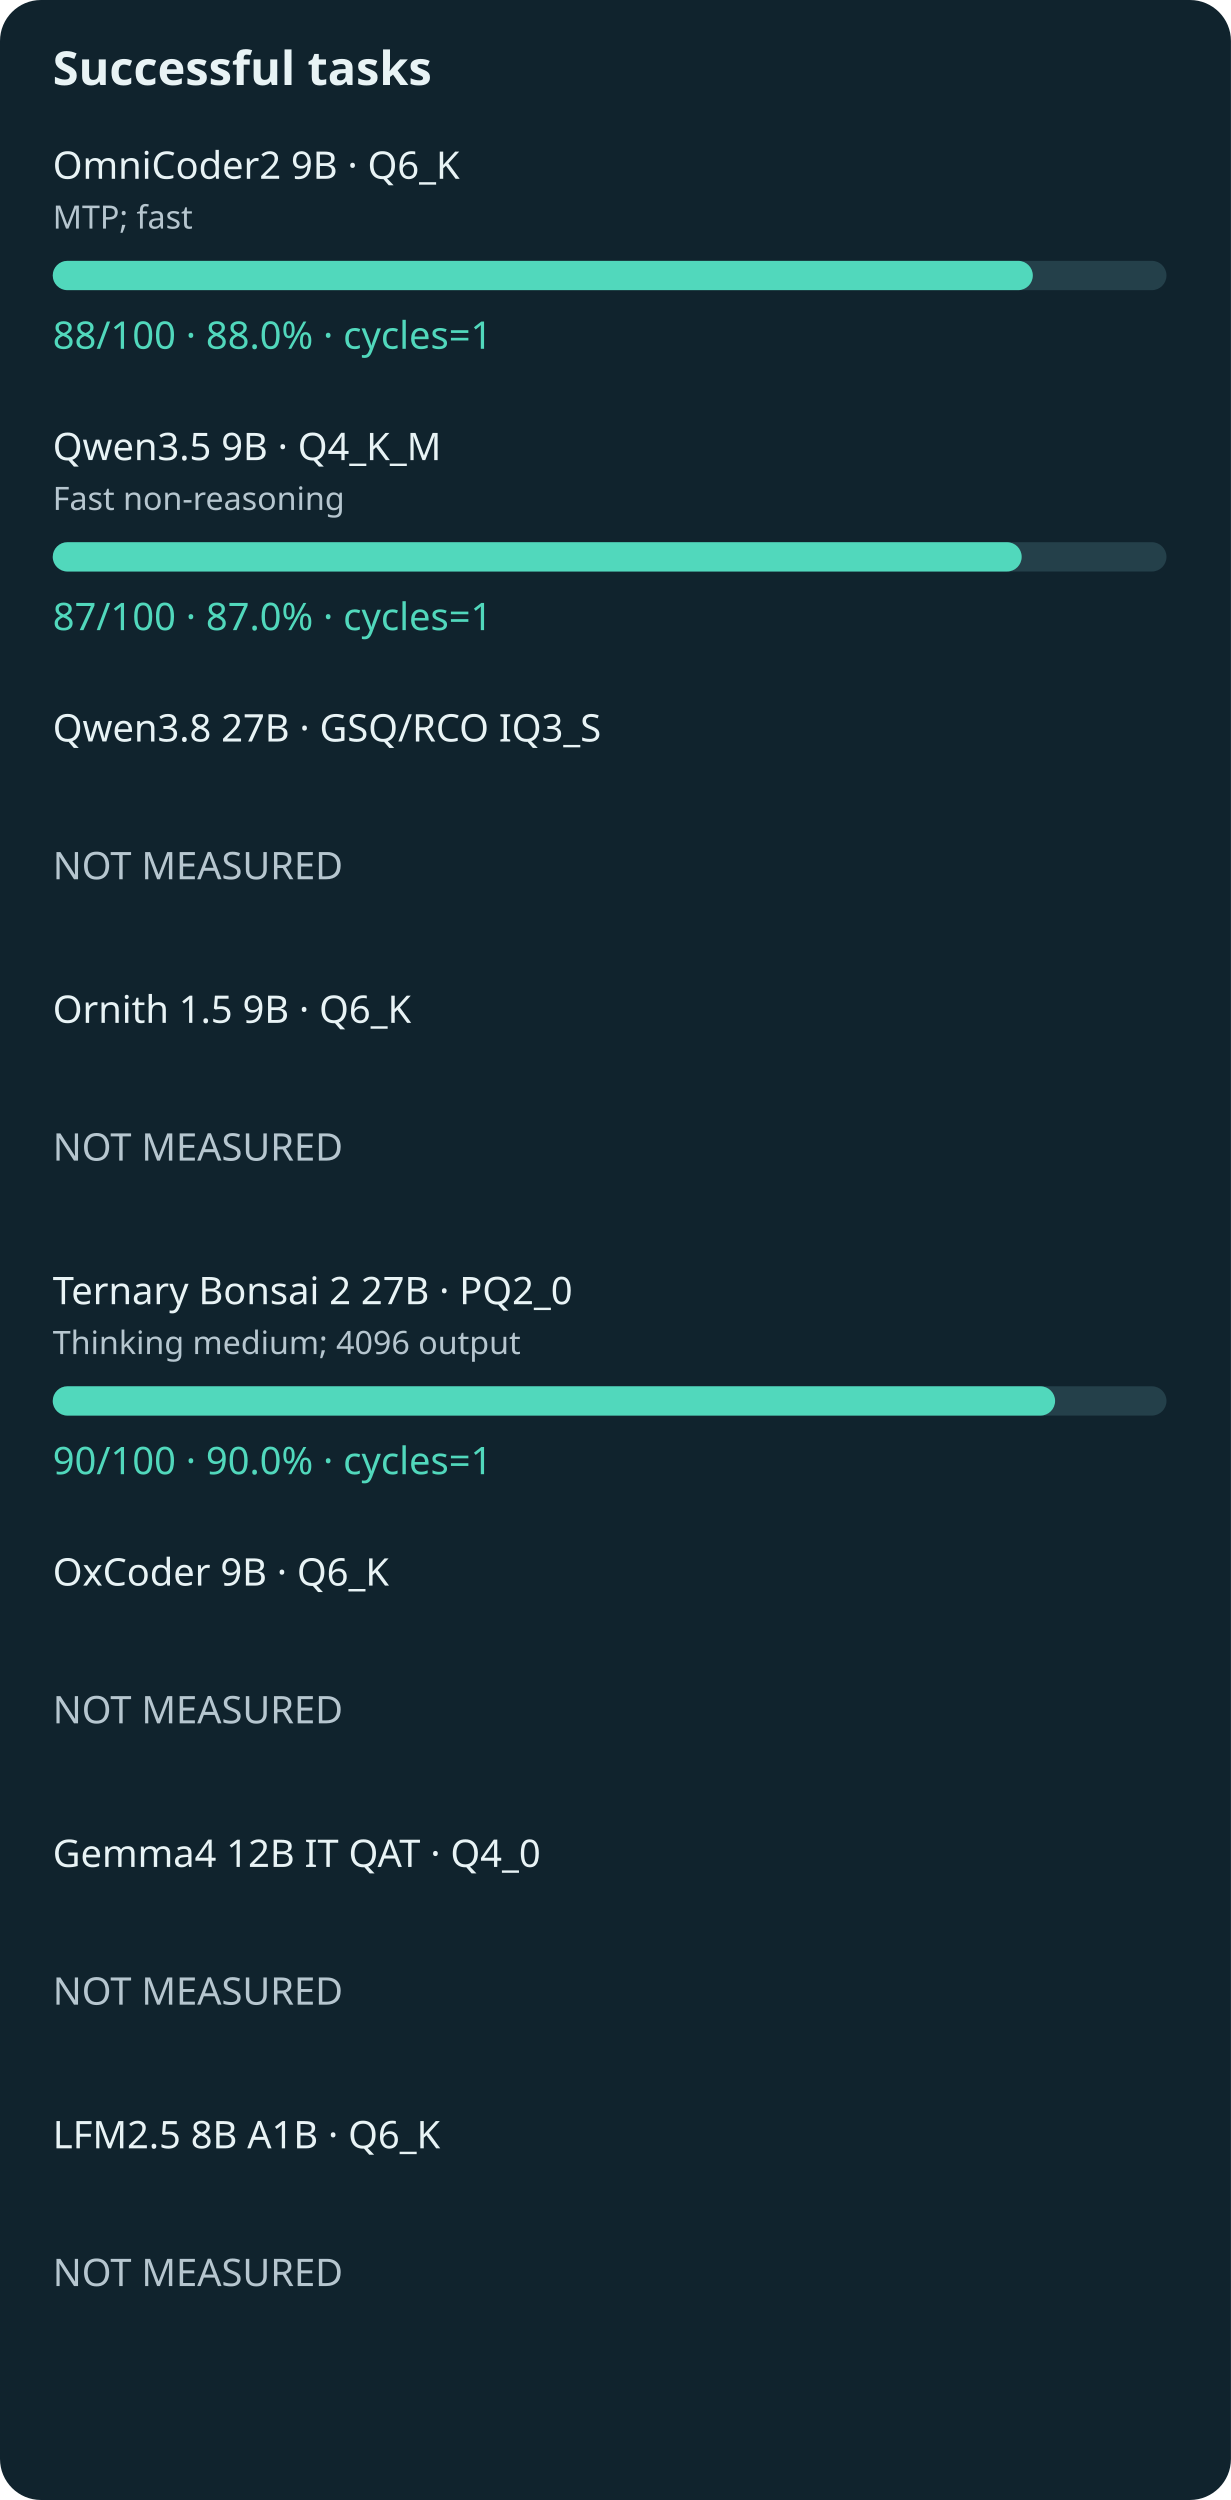
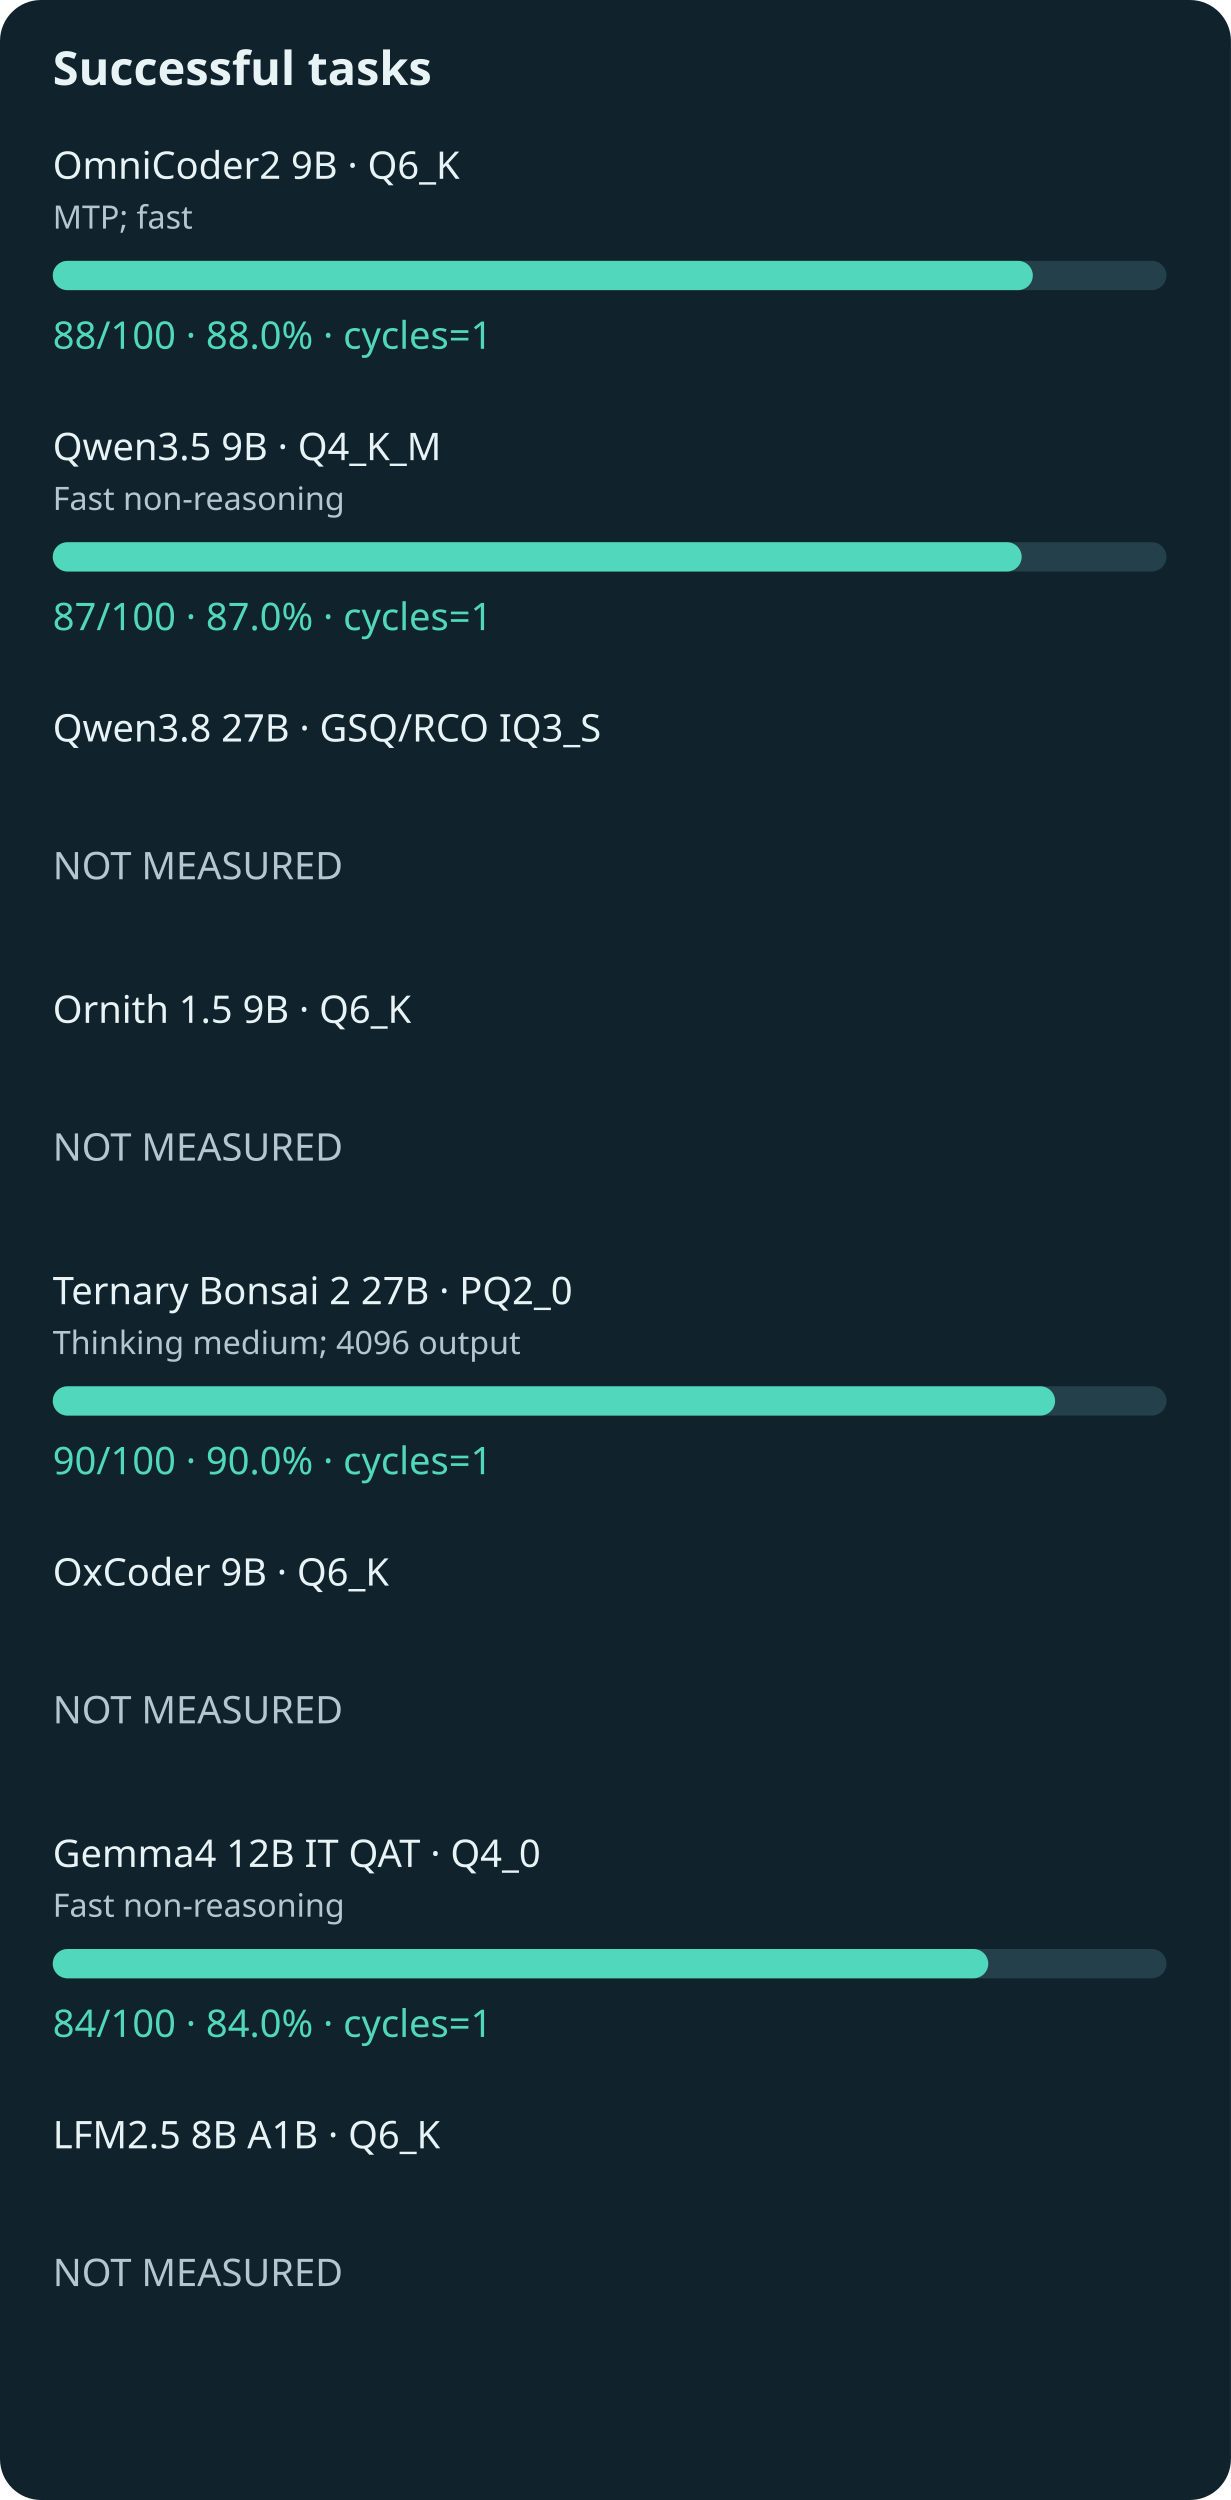
<svg xmlns="http://www.w3.org/2000/svg" viewBox="0 0 420 853" role="img" aria-labelledby="title desc">
  <rect width="420" height="853" rx="14" fill="#10232d" />
  <g font-family="system-ui,sans-serif" fill="#e8f3f5">
    <text x="18" y="29" font-size="16" font-weight="700">Successful tasks</text>
    <text x="18" y="61" font-size="13">OmniCoder2 9B · Q6_K</text>
    <text x="18" y="78" font-size="11" fill="#b6c6cf">MTP; fast</text>
    <rect x="18" y="89" width="380" height="10" rx="5" fill="#24404a" />
    <rect x="18" y="89" width="334.400" height="10" rx="5" fill="#51d8bc" />
    <text x="18" y="119" font-size="13" fill="#51d8bc">88/100 · 88.0% · cycles=1</text>
    <text x="18" y="157" font-size="13">Qwen3.5 9B · Q4_K_M</text>
    <text x="18" y="174" font-size="11" fill="#b6c6cf">Fast non-reasoning</text>
    <rect x="18" y="185" width="380" height="10" rx="5" fill="#24404a" />
    <rect x="18" y="185" width="330.600" height="10" rx="5" fill="#51d8bc" />
    <text x="18" y="215" font-size="13" fill="#51d8bc">87/100 · 87.0% · cycles=1</text>
    <text x="18" y="253" font-size="13">Qwen3.8 27B · GSQ/RCO IQ3_S</text>
    <text x="18" y="300" fill="#b6c6cf" font-size="13">NOT MEASURED</text>
    <text x="18" y="349" font-size="13">Ornith 1.5 9B · Q6_K</text>
    <text x="18" y="396" fill="#b6c6cf" font-size="13">NOT MEASURED</text>
    <text x="18" y="445" font-size="13">Ternary Bonsai 2 27B · PQ2_0</text>
    <text x="18" y="462" font-size="11" fill="#b6c6cf">Thinking medium; 4096 output</text>
    <rect x="18" y="473" width="380" height="10" rx="5" fill="#24404a" />
    <rect x="18" y="473" width="342.000" height="10" rx="5" fill="#51d8bc" />
    <text x="18" y="503" font-size="13" fill="#51d8bc">90/100 · 90.0% · cycles=1</text>
    <text x="18" y="541" font-size="13">OxCoder 9B · Q6_K</text>
    <text x="18" y="588" fill="#b6c6cf" font-size="13">NOT MEASURED</text>
    <text x="18" y="637" font-size="13">Gemma4 12B IT QAT · Q4_0</text>
-     <text x="18" y="684" fill="#b6c6cf" font-size="13">NOT MEASURED</text>
+     <text x="18" y="654" font-size="11" fill="#b6c6cf">Fast non-reasoning</text>
+     <rect x="18" y="665" width="380" height="10" rx="5" fill="#24404a" />
+     <rect x="18" y="665" width="319.200" height="10" rx="5" fill="#51d8bc" />
+     <text x="18" y="695" font-size="13" fill="#51d8bc">84/100 · 84.0% · cycles=1</text>
    <text x="18" y="733" font-size="13">LFM2.5 8B A1B · Q6_K</text>
    <text x="18" y="780" fill="#b6c6cf" font-size="13">NOT MEASURED</text>
  </g>
</svg>
